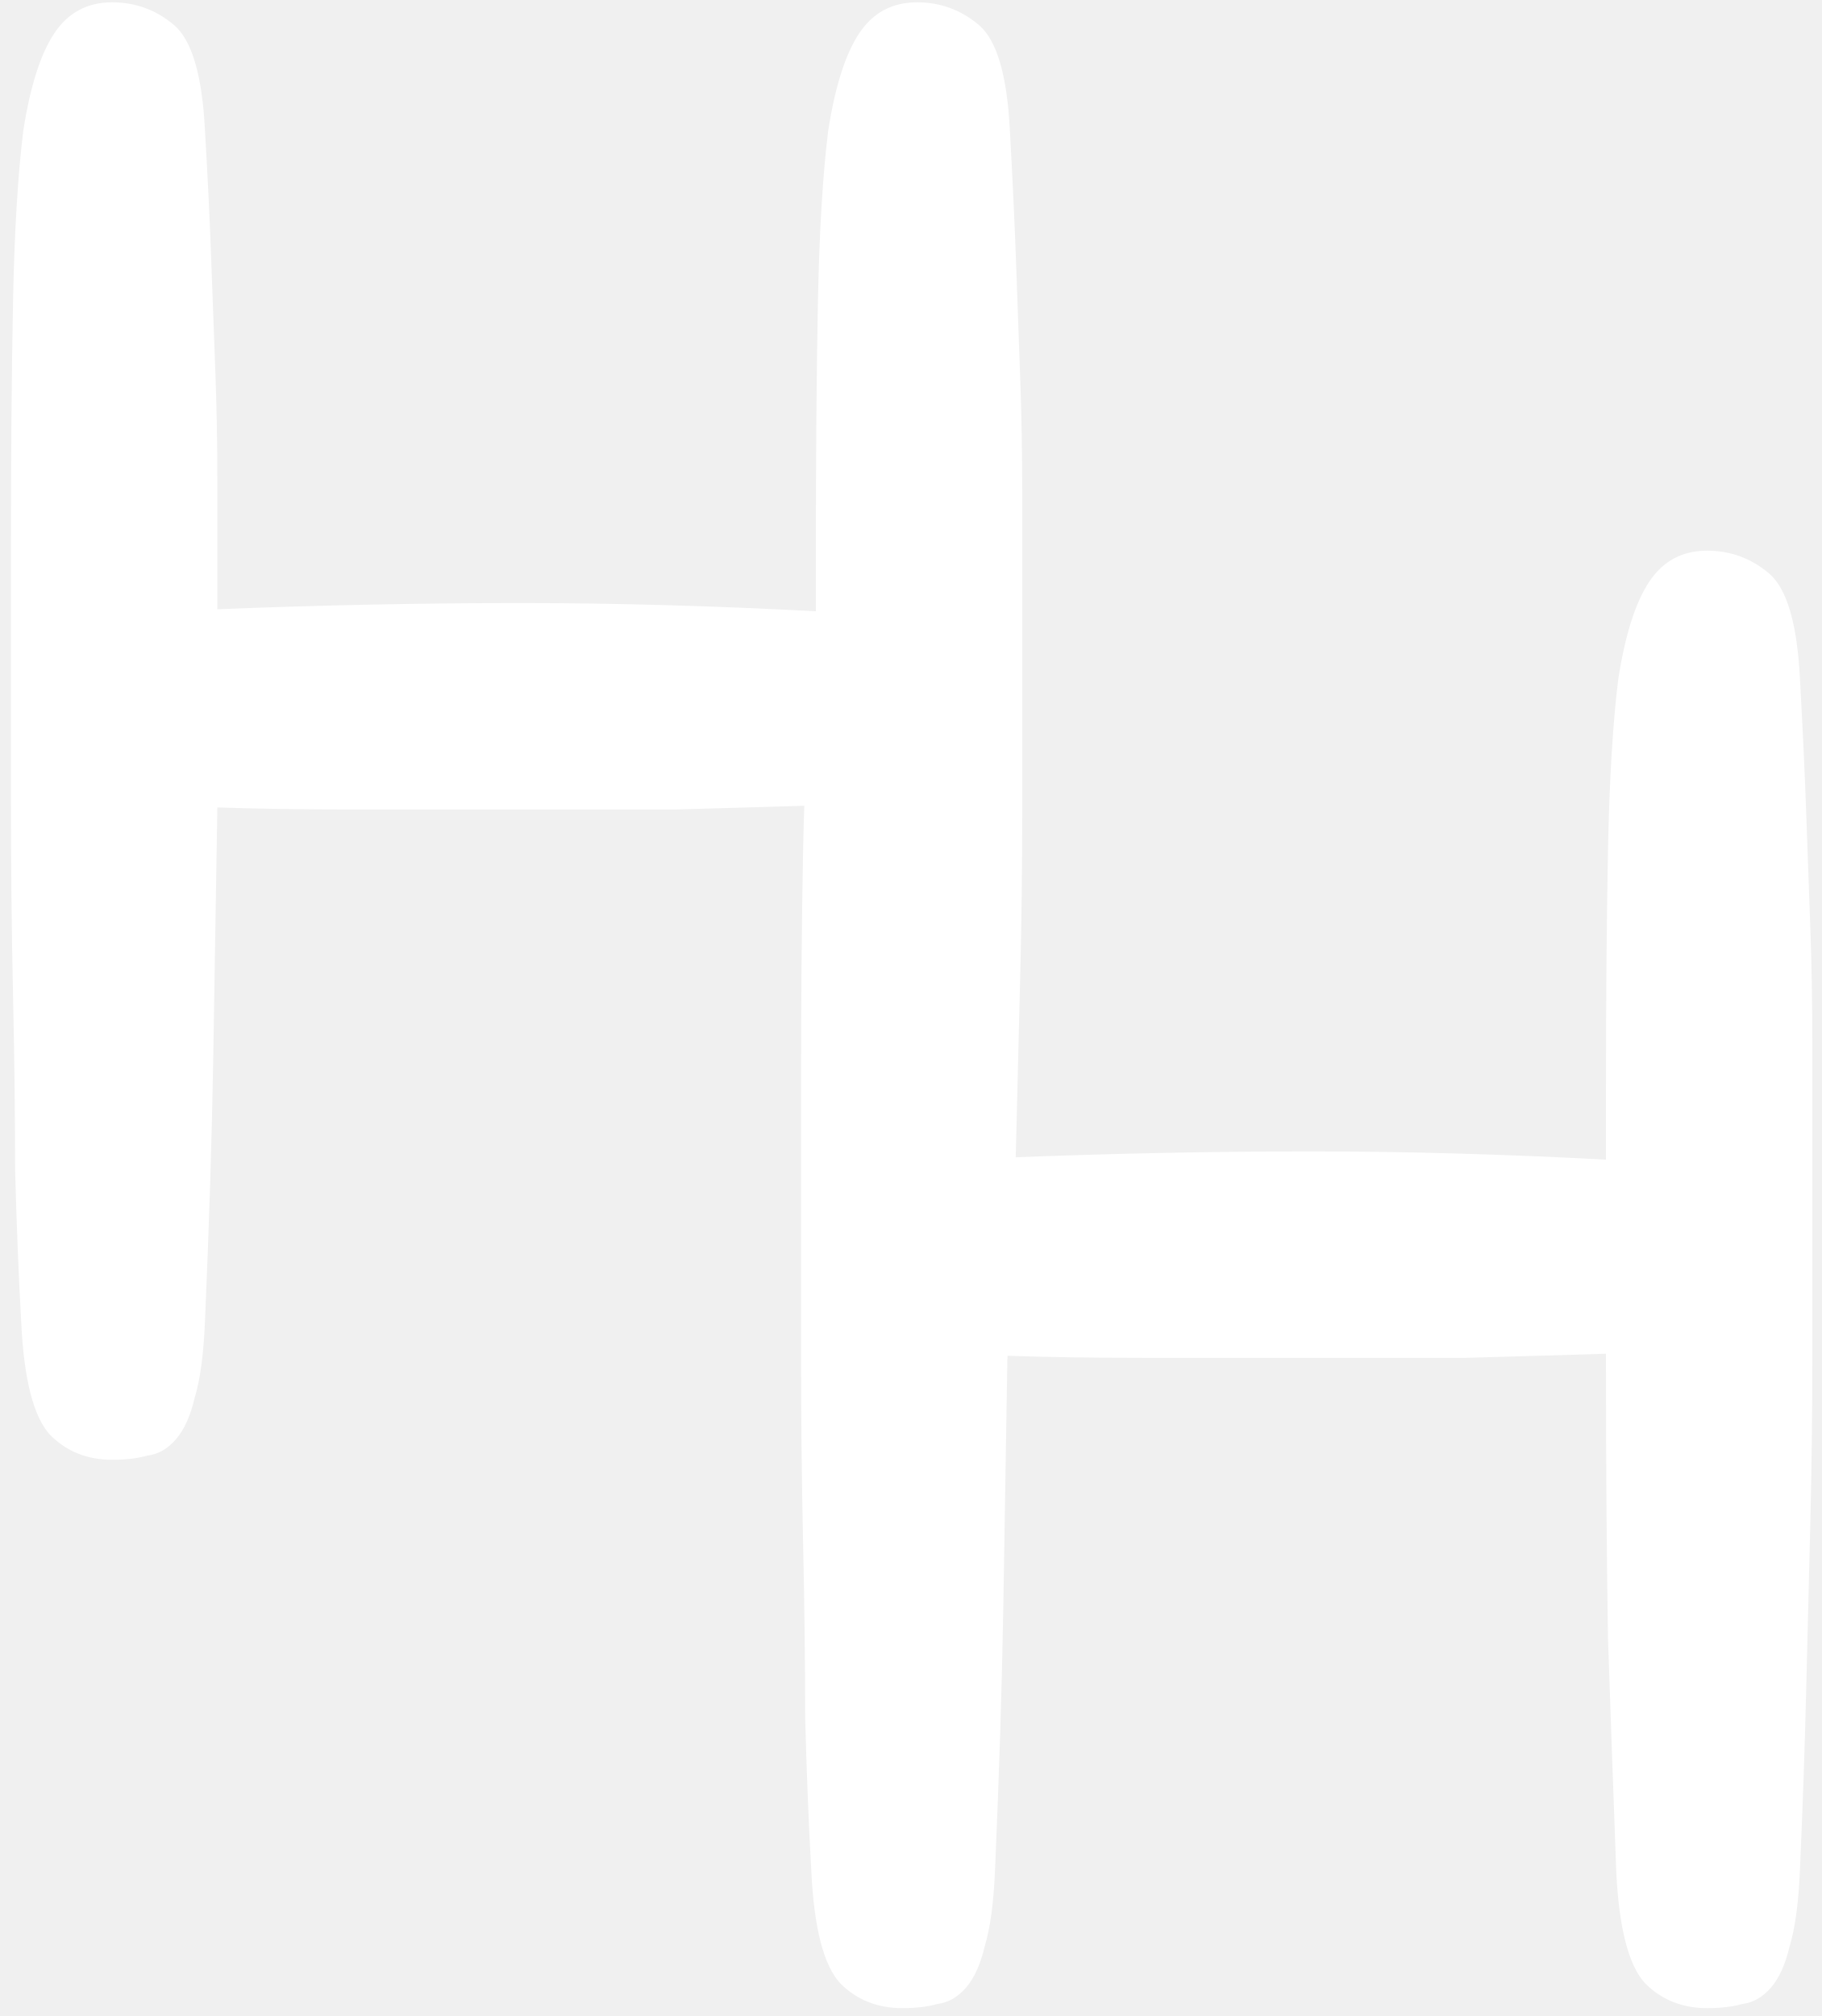
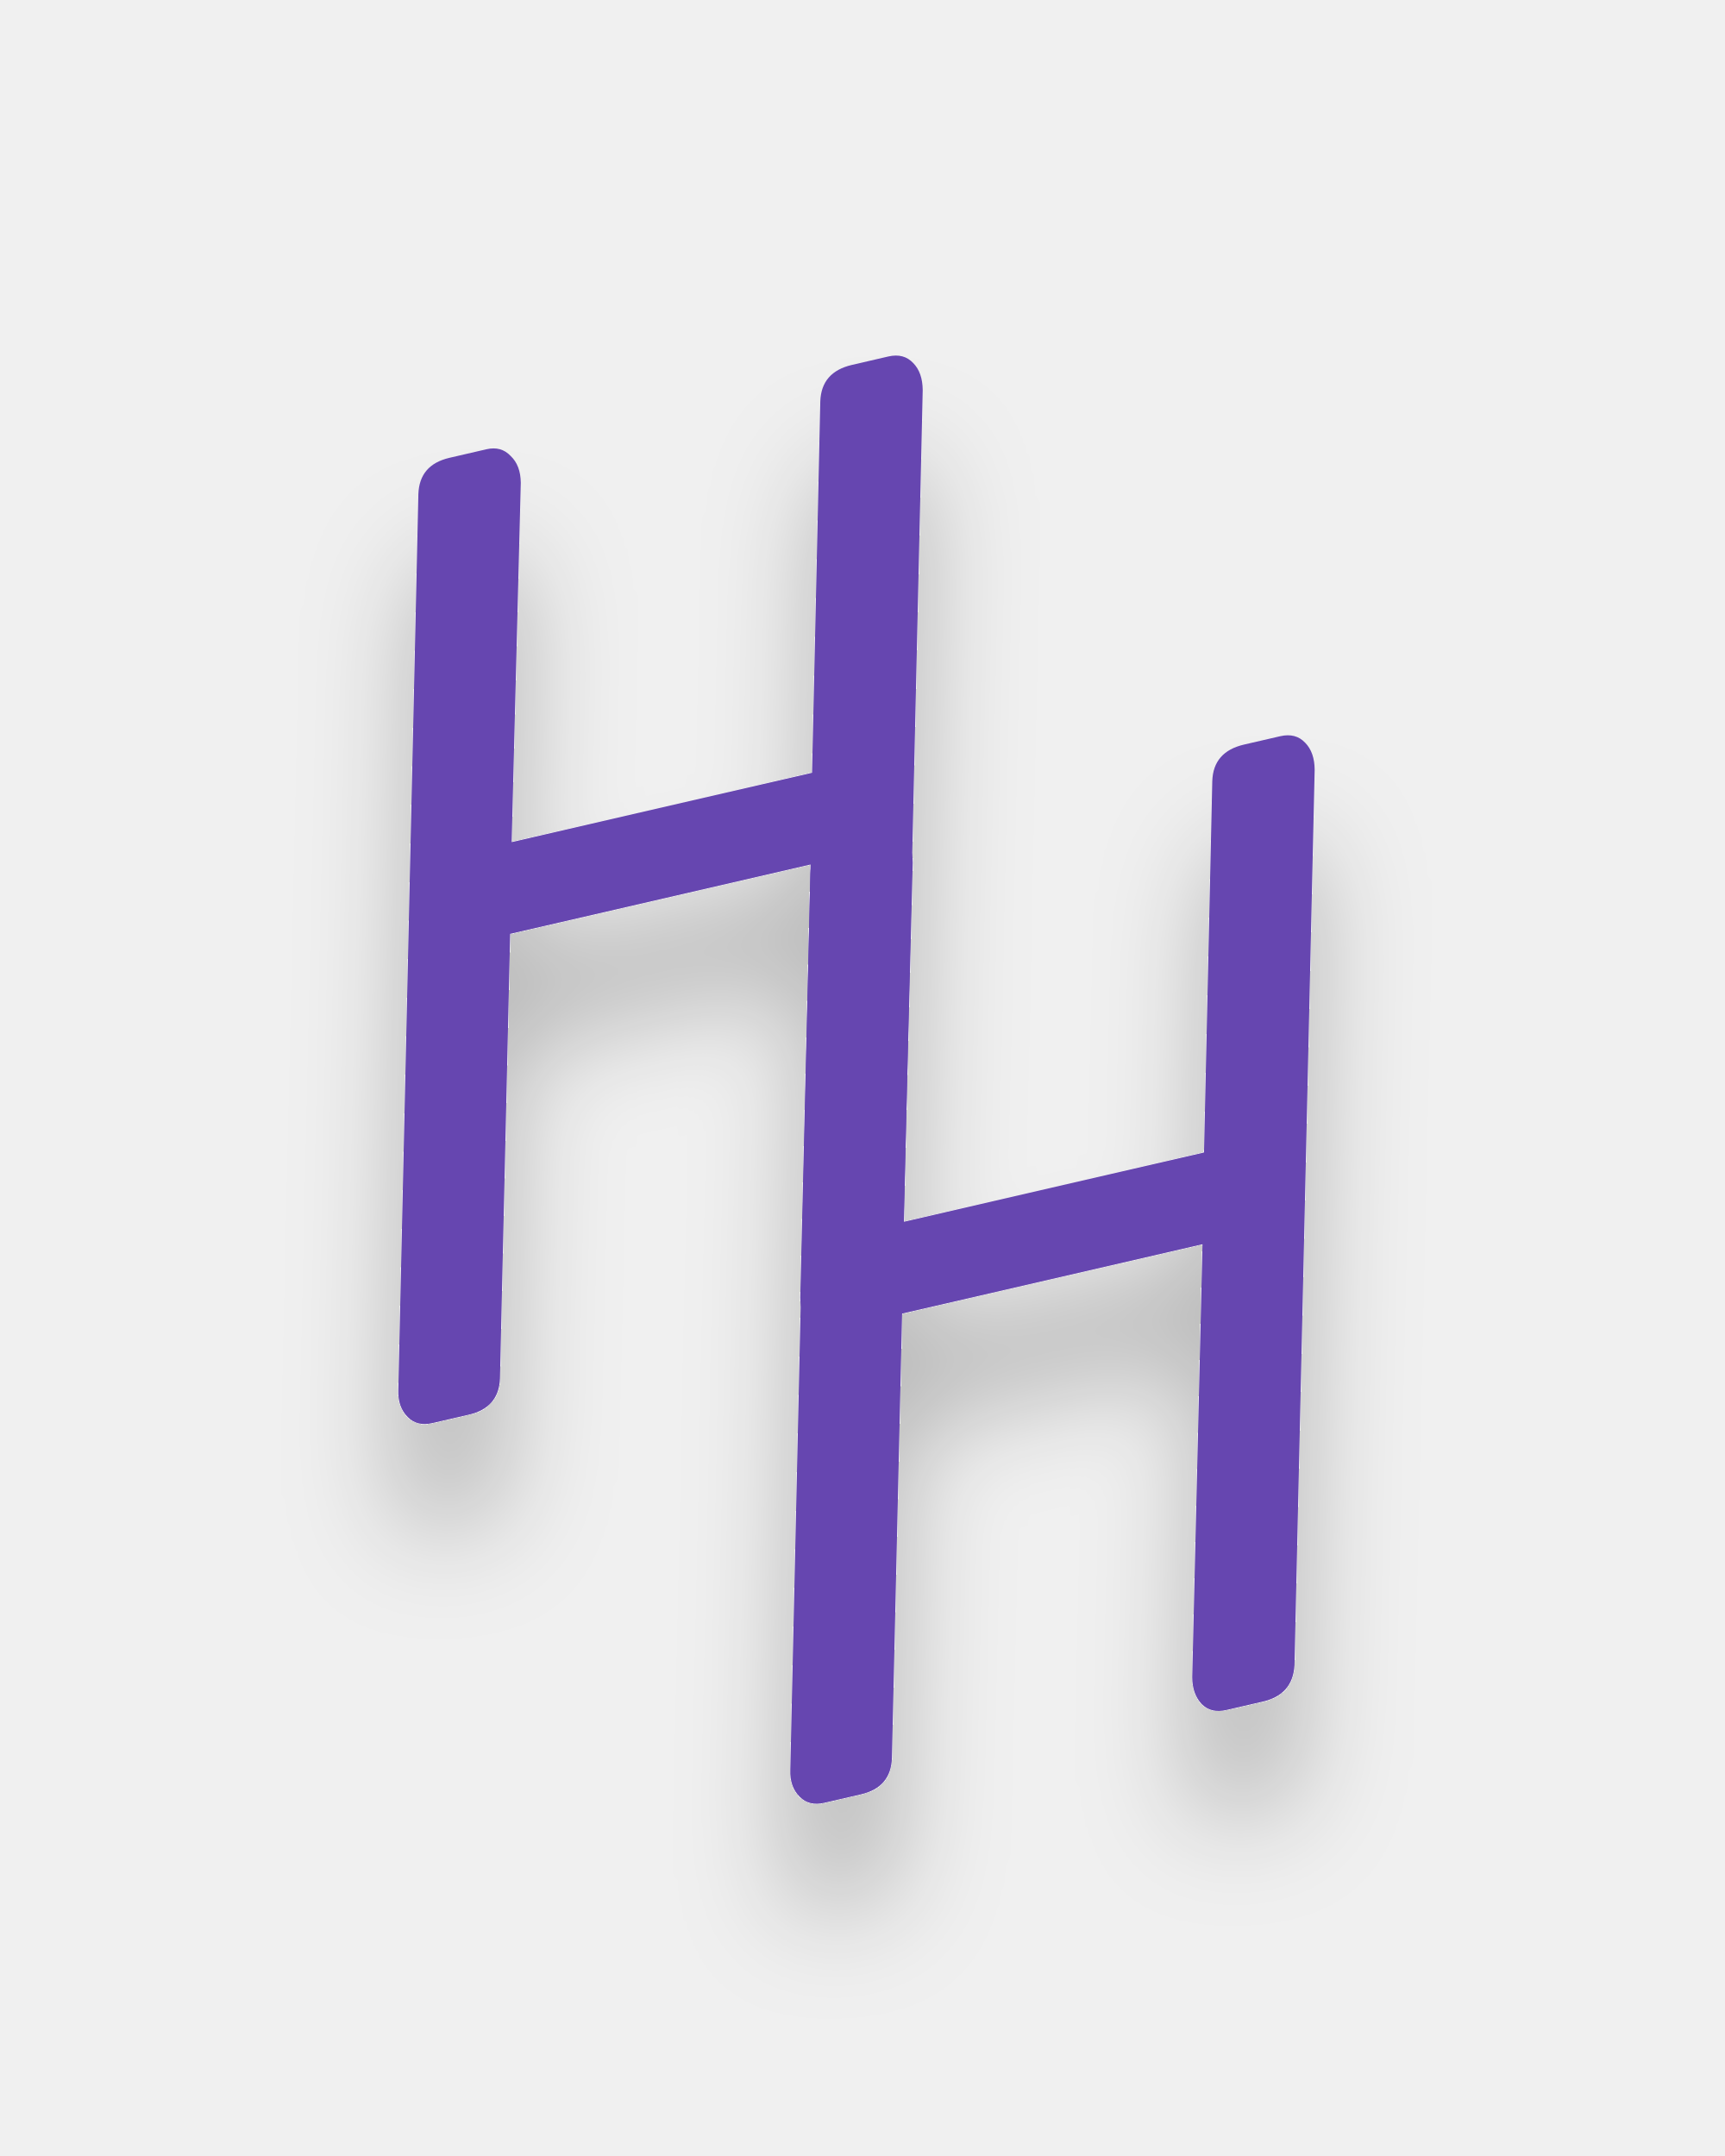
- <svg xmlns="http://www.w3.org/2000/svg" width="113" height="125" viewBox="0 0 113 125" fill="none">
-   <path d="M51.24 82.064C51.069 77.456 50.899 72.635 50.728 67.6C50.643 62.48 50.6 56.592 50.6 49.936C47.869 50.021 44.968 50.107 41.896 50.192C38.824 50.192 35.667 50.192 32.424 50.192C28.584 50.192 25.085 50.192 21.928 50.192C18.771 50.192 15.955 50.149 13.48 50.064C13.395 55.44 13.309 60.645 13.224 65.68C13.139 70.629 12.968 76.048 12.712 81.936C12.627 83.984 12.413 85.563 12.072 86.672C11.816 87.781 11.432 88.635 10.92 89.232C10.408 89.829 9.811 90.171 9.128 90.256C8.531 90.427 7.805 90.512 6.952 90.512C5.416 90.512 4.136 90 3.112 88.976C2.088 87.867 1.491 85.563 1.32 82.064C1.149 78.992 1.021 75.792 0.936 72.464C0.936 69.136 0.893 65.552 0.808 61.712C0.723 57.872 0.68 53.733 0.68 49.296C0.68 44.773 0.68 39.739 0.68 34.192C0.68 28.133 0.723 22.971 0.808 18.704C0.893 14.352 1.107 10.811 1.448 8.08C1.875 5.349 2.515 3.344 3.368 2.064C4.221 0.784 5.416 0.144 6.952 0.144C8.403 0.144 9.683 0.613 10.792 1.552C11.901 2.491 12.541 4.667 12.712 8.08C12.883 10.981 13.011 13.627 13.096 16.016C13.181 18.32 13.267 20.624 13.352 22.928C13.437 25.147 13.48 27.451 13.48 29.84C13.48 32.229 13.48 34.875 13.48 37.776C19.88 37.52 26.152 37.392 32.296 37.392C35.283 37.392 38.269 37.435 41.256 37.52C44.328 37.605 47.443 37.733 50.6 37.904V34.192C50.6 28.133 50.643 22.971 50.728 18.704C50.813 14.352 51.027 10.811 51.368 8.08C51.795 5.349 52.435 3.344 53.288 2.064C54.141 0.784 55.336 0.144 56.872 0.144C58.323 0.144 59.603 0.613 60.712 1.552C61.821 2.491 62.461 4.667 62.632 8.08C62.803 11.152 62.931 13.883 63.016 16.272C63.101 18.661 63.187 21.051 63.272 23.44C63.357 25.744 63.4 28.176 63.4 30.736C63.4 33.211 63.4 36.027 63.4 39.184C63.4 43.024 63.4 46.693 63.4 50.192C63.4 53.691 63.357 57.147 63.272 60.56C63.187 63.973 63.101 67.429 63.016 70.928C62.931 74.427 62.803 78.096 62.632 81.936C62.547 83.984 62.333 85.563 61.992 86.672C61.736 87.781 61.352 88.635 60.84 89.232C60.328 89.829 59.731 90.171 59.048 90.256C58.451 90.427 57.725 90.512 56.872 90.512C55.336 90.512 54.056 90 53.032 88.976C52.008 87.867 51.411 85.563 51.24 82.064Z" fill="white" />
-   <path d="M100.24 116.064C100.069 111.456 99.899 106.635 99.728 101.6C99.643 96.48 99.6 90.592 99.6 83.936C96.869 84.021 93.968 84.107 90.896 84.192C87.824 84.192 84.667 84.192 81.424 84.192C77.584 84.192 74.085 84.192 70.928 84.192C67.771 84.192 64.955 84.149 62.48 84.064C62.395 89.44 62.309 94.645 62.224 99.68C62.139 104.629 61.968 110.048 61.712 115.936C61.627 117.984 61.413 119.563 61.072 120.672C60.816 121.781 60.432 122.635 59.92 123.232C59.408 123.829 58.811 124.171 58.128 124.256C57.531 124.427 56.805 124.512 55.952 124.512C54.416 124.512 53.136 124 52.112 122.976C51.088 121.867 50.491 119.563 50.32 116.064C50.149 112.992 50.021 109.792 49.936 106.464C49.936 103.136 49.893 99.552 49.808 95.712C49.723 91.872 49.68 87.733 49.68 83.296C49.68 78.773 49.68 73.739 49.68 68.192C49.68 62.133 49.723 56.971 49.808 52.704C49.893 48.352 50.107 44.811 50.448 42.08C50.875 39.349 51.515 37.344 52.368 36.064C53.221 34.784 54.416 34.144 55.952 34.144C57.403 34.144 58.683 34.613 59.792 35.552C60.901 36.491 61.541 38.667 61.712 42.08C61.883 44.981 62.011 47.627 62.096 50.016C62.181 52.32 62.267 54.624 62.352 56.928C62.437 59.147 62.48 61.451 62.48 63.84C62.48 66.229 62.48 68.875 62.48 71.776C68.88 71.52 75.152 71.392 81.296 71.392C84.283 71.392 87.269 71.435 90.256 71.52C93.328 71.605 96.443 71.733 99.6 71.904V68.192C99.6 62.133 99.643 56.971 99.728 52.704C99.813 48.352 100.027 44.811 100.368 42.08C100.795 39.349 101.435 37.344 102.288 36.064C103.141 34.784 104.336 34.144 105.872 34.144C107.323 34.144 108.603 34.613 109.712 35.552C110.821 36.491 111.461 38.667 111.632 42.08C111.803 45.152 111.931 47.883 112.016 50.272C112.101 52.661 112.187 55.051 112.272 57.44C112.357 59.744 112.4 62.176 112.4 64.736C112.4 67.211 112.4 70.027 112.4 73.184C112.4 77.024 112.4 80.693 112.4 84.192C112.4 87.691 112.357 91.147 112.272 94.56C112.187 97.973 112.101 101.429 112.016 104.928C111.931 108.427 111.803 112.096 111.632 115.936C111.547 117.984 111.333 119.563 110.992 120.672C110.736 121.781 110.352 122.635 109.84 123.232C109.328 123.829 108.731 124.171 108.048 124.256C107.451 124.427 106.725 124.512 105.872 124.512C104.336 124.512 103.056 124 102.032 122.976C101.008 121.867 100.411 119.563 100.24 116.064Z" fill="white" />
+ <svg xmlns="http://www.w3.org/2000/svg" width="48" height="60" viewBox="0 0 58 80" fill="none">
+   <g filter="url(#filter0_d_2_14)">
+     <path d="M12.522 18.336C12.546 17.609 12.932 17.159 13.678 16.987L15.048 16.67C15.413 16.586 15.713 16.669 15.947 16.92C16.193 17.152 16.318 17.484 16.322 17.916L15.984 31.247L27.128 28.675L27.434 14.893C27.459 14.166 27.852 13.714 28.613 13.539L29.96 13.227C30.341 13.14 30.648 13.221 30.883 13.472C31.113 13.707 31.23 14.041 31.234 14.473L30.485 47.696C30.445 48.427 30.053 48.878 29.307 49.05L27.959 49.362C27.579 49.45 27.273 49.376 27.042 49.14C26.808 48.89 26.691 48.556 26.691 48.139L27.072 32.079L15.928 34.652L15.55 51.144C15.525 51.871 15.14 52.321 14.394 52.493L13.047 52.804C12.666 52.892 12.361 52.819 12.13 52.583C11.88 52.336 11.763 52.002 11.778 51.582L12.522 18.336Z" fill="#6646b0" />
+     <path d="M27.064 32.426C27.089 31.698 27.474 31.249 28.22 31.076L29.59 30.76C29.955 30.676 30.255 30.759 30.489 31.009C30.735 31.241 30.86 31.573 30.864 32.006L30.526 45.337L41.67 42.764L41.977 28.983C42.001 28.256 42.394 27.804 43.155 27.628L44.502 27.317C44.883 27.23 45.191 27.311 45.425 27.561C45.656 27.797 45.773 28.131 45.776 28.563L45.028 61.786C44.988 62.517 44.595 62.968 43.849 63.14L42.502 63.451C42.121 63.539 41.815 63.465 41.584 63.23C41.35 62.98 41.233 62.646 41.233 62.229L41.614 46.169L30.47 48.742L30.092 65.234C30.068 65.961 29.682 66.411 28.936 66.583L27.589 66.894C27.208 66.982 26.903 66.908 26.672 66.673C26.422 66.426 26.305 66.092 26.321 65.672L27.064 32.426Z" fill="#6646b0" />
+   </g>
+   <defs>
+     <filter id="filter0_d_2_14" x="0.132" y="12.98" width="57.263" height="62.168" filterUnits="userSpaceOnUse" color-interpolation-filters="sRGB">
+       <feFlood flood-opacity="0" result="BackgroundImageFix" />
+       <feColorMatrix in="SourceAlpha" type="matrix" values="0 0 0 0 0 0 0 0 0 0 0 0 0 0 0 0 0 0 127 0" result="hardAlpha" />
+       <feOffset dy="4" />
+       <feGaussianBlur stdDeviation="2" />
+       <feComposite in2="hardAlpha" operator="out" />
+       <feColorMatrix type="matrix" values="0 0 0 0 0 0 0 0 0 0 0 0 0 0 0 0 0 0 0.25 0" />
+       <feBlend mode="normal" in2="BackgroundImageFix" result="effect1_dropShadow_2_14" />
+       <feBlend mode="normal" in="SourceGraphic" in2="effect1_dropShadow_2_14" result="shape" />
+     </filter>
+   </defs>
</svg>
